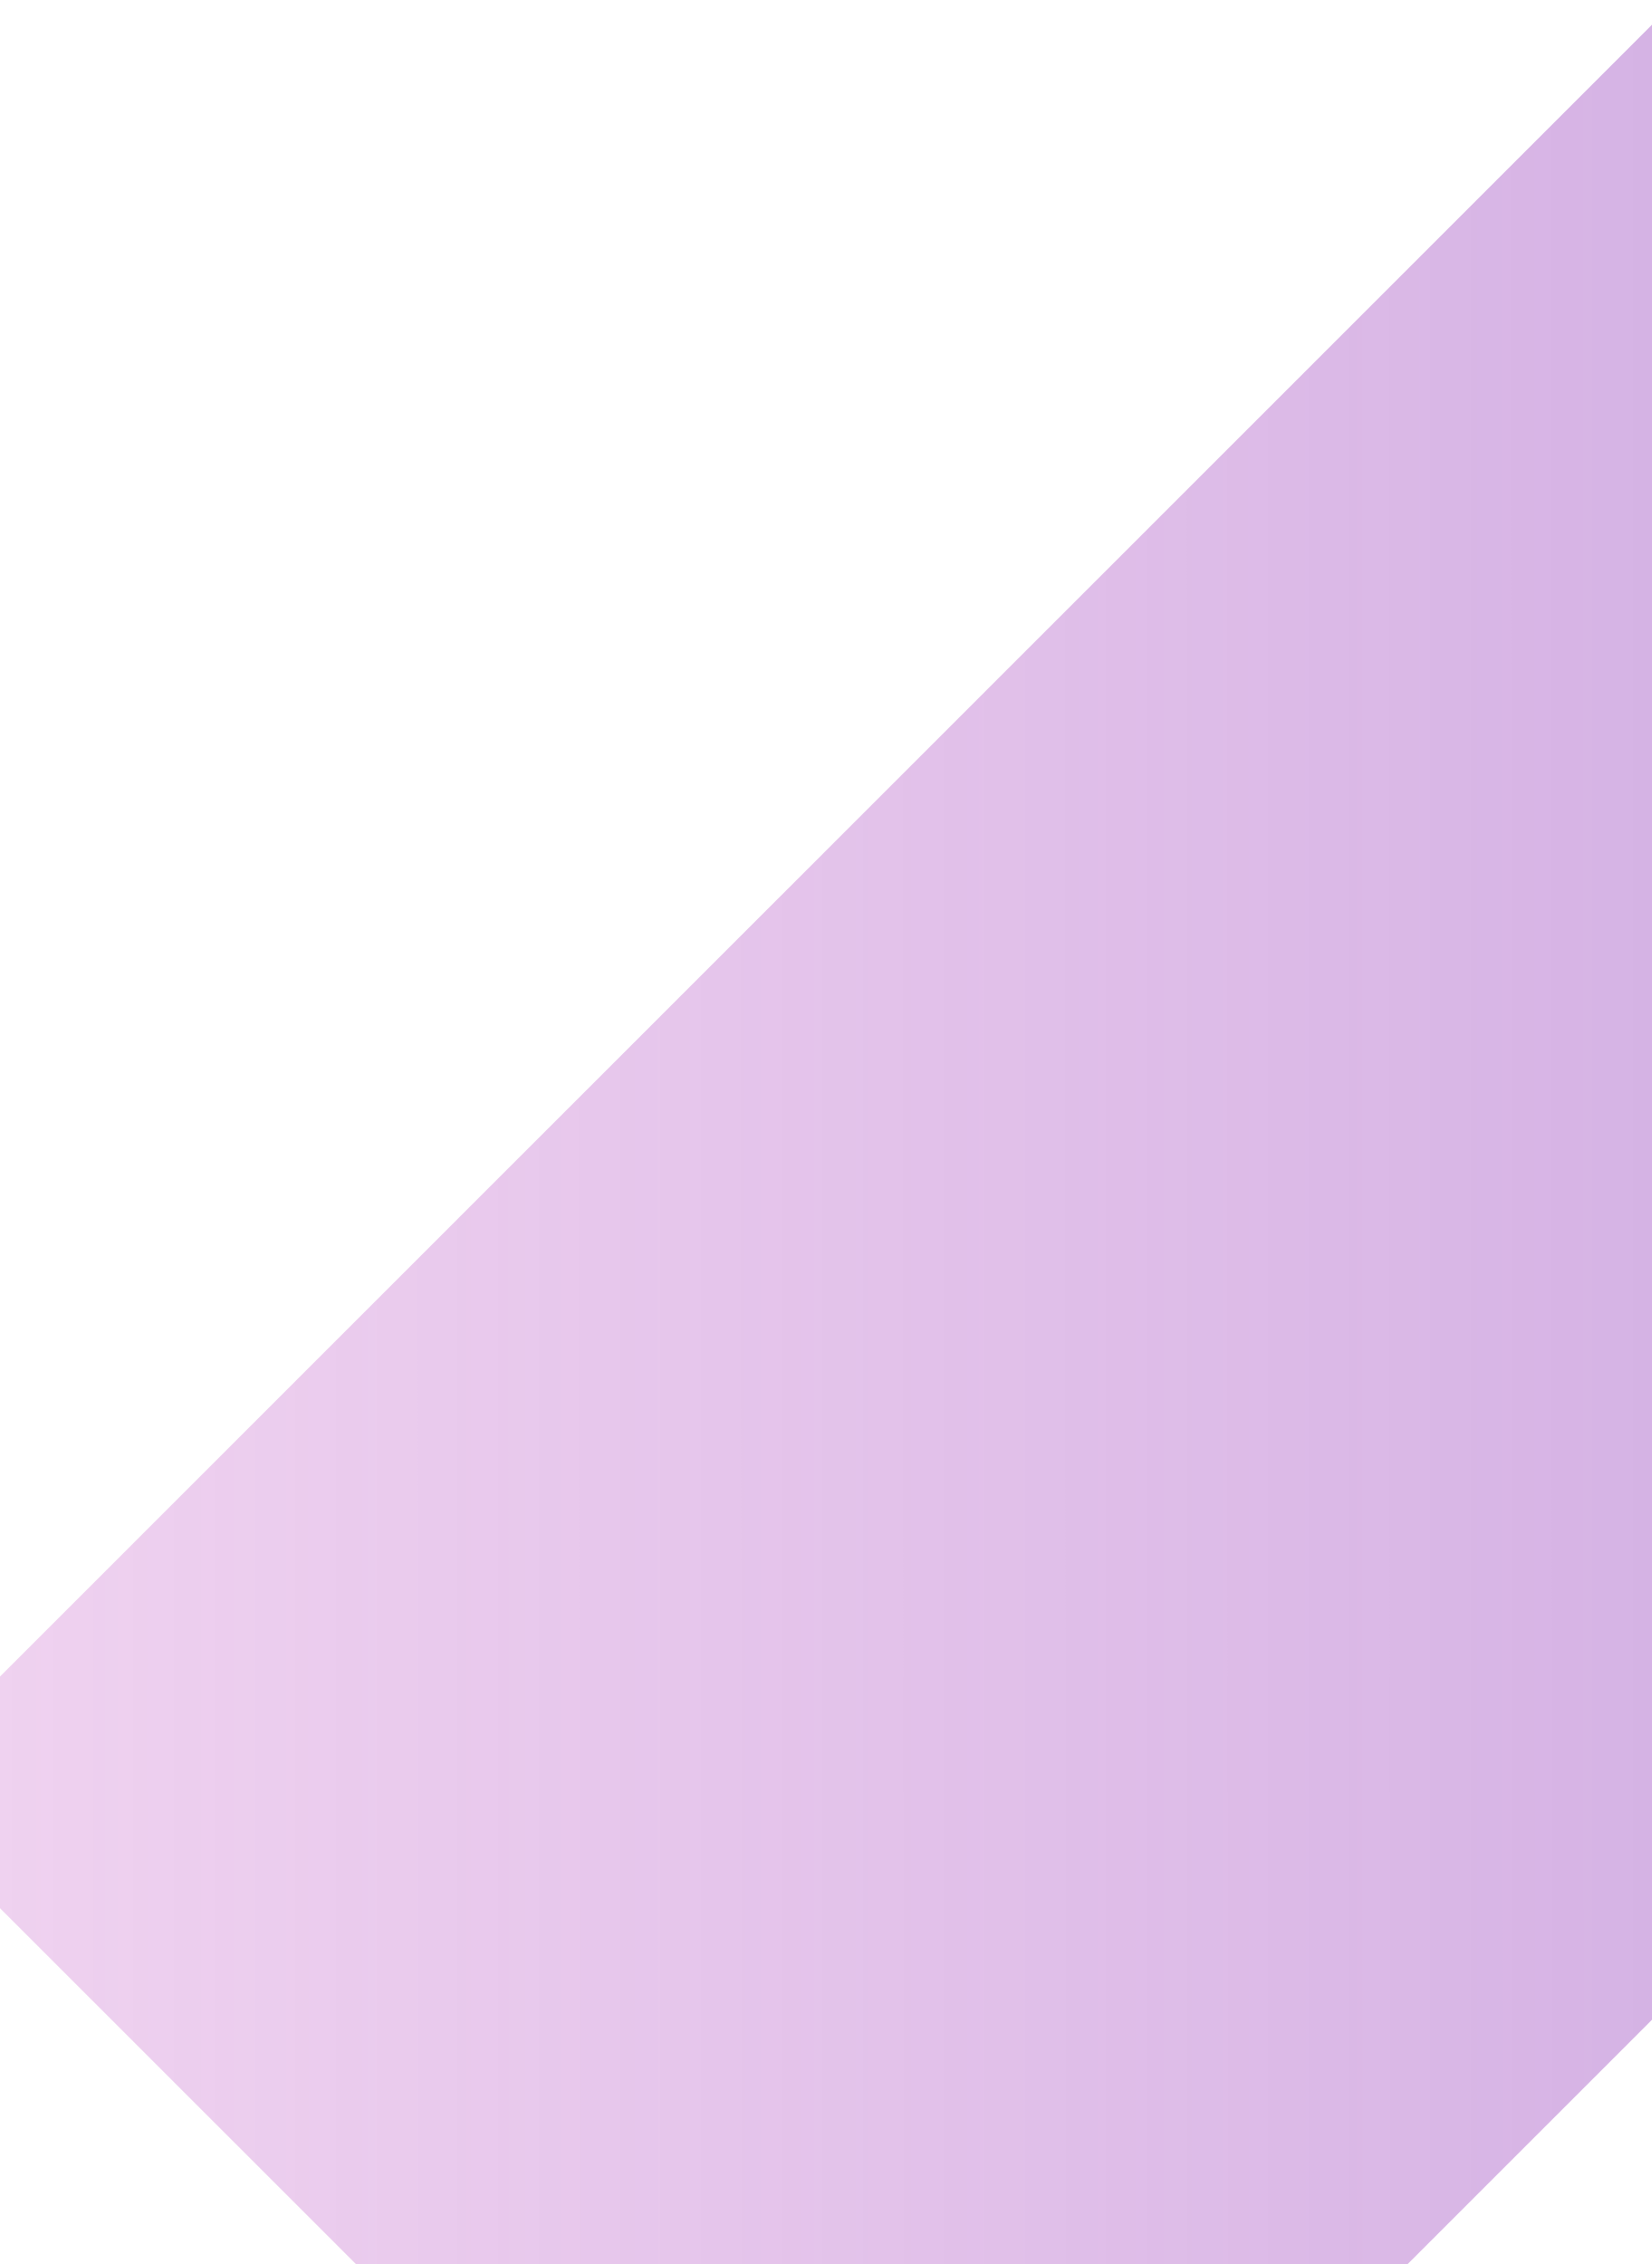
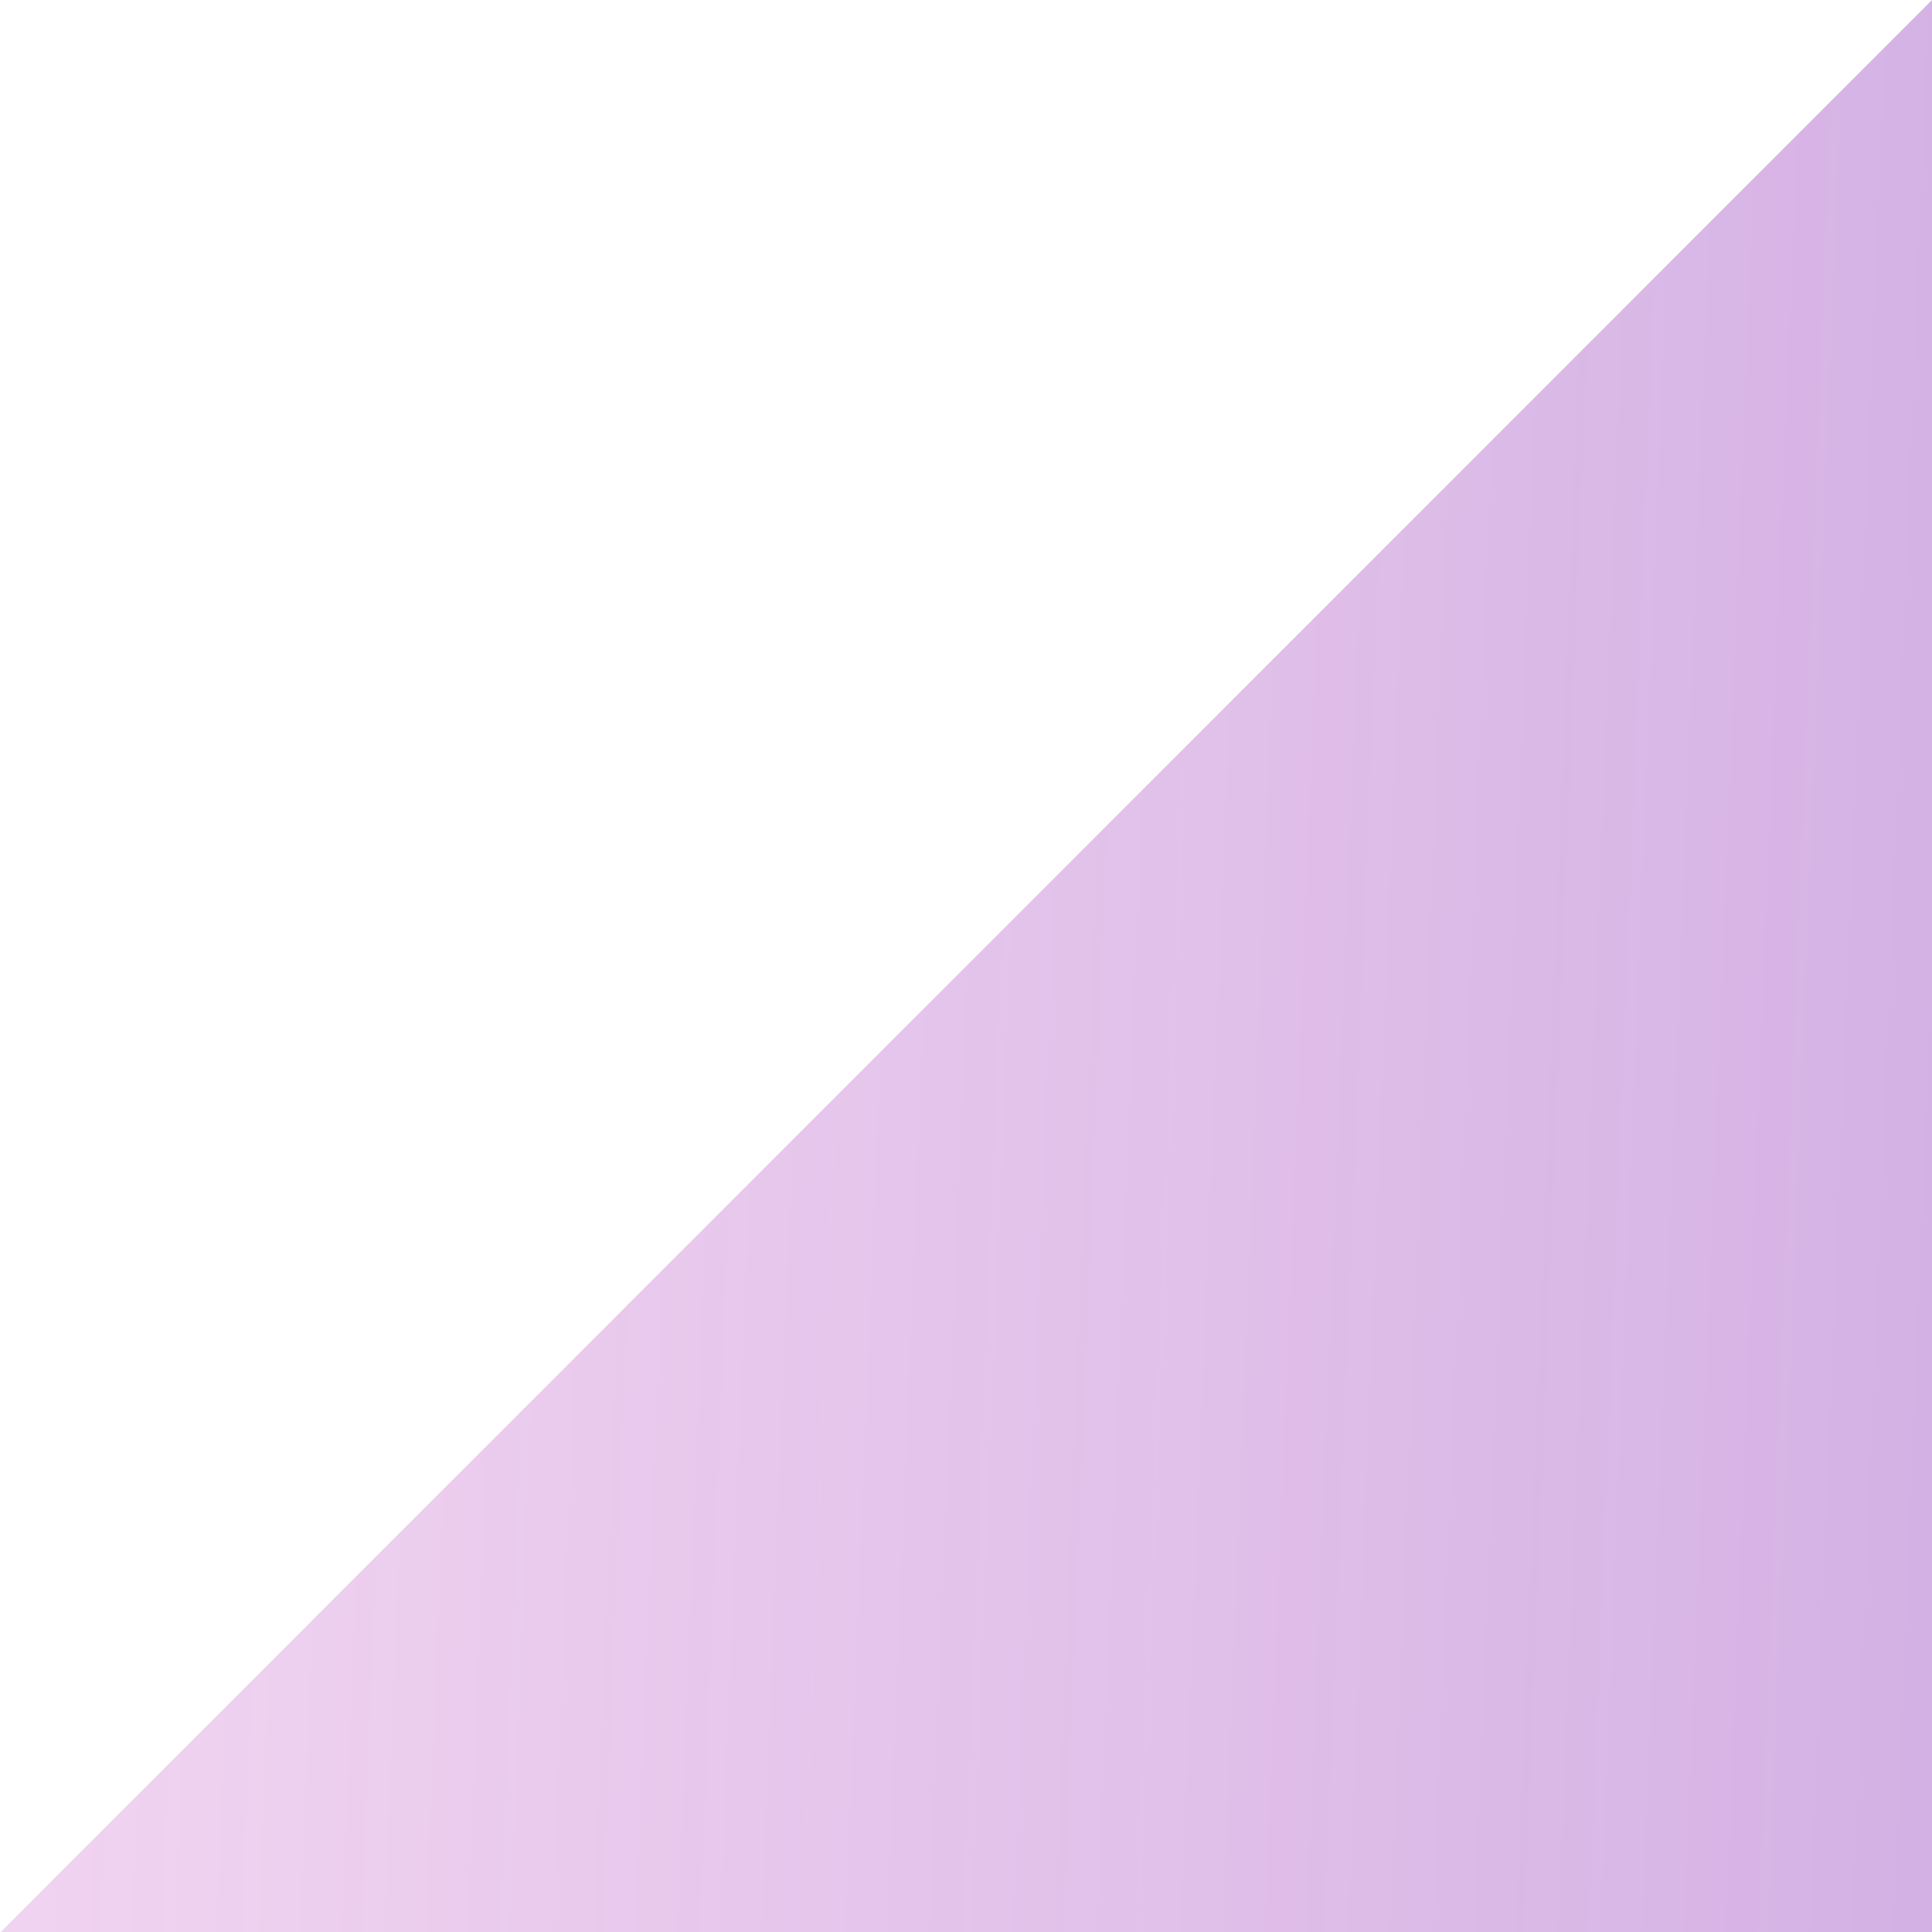
- <svg xmlns="http://www.w3.org/2000/svg" width="1440" height="1974" viewBox="0 0 1440 1974" fill="none">
-   <rect x="1461.77" width="1230" height="2210.09" transform="rotate(45 1461.77 0)" fill="url(#paint0_linear)" />
+ <svg xmlns="http://www.w3.org/2000/svg" width="1985" height="1985" viewBox="0 0 1985 1985" fill="none">
+   <mask id="mask0" mask-type="alpha" maskUnits="userSpaceOnUse" x="0" y="0" width="1985" height="1985">
+     <rect width="1985" height="1985" fill="#C4C4C4" />
+   </mask>
+   <g mask="url(#mask0)">
+     <rect x="1985" width="1441.78" height="2807.62" transform="rotate(44.9898 1985 0)" fill="url(#paint0_linear)" />
+   </g>
  <defs>
-     <linearGradient id="paint0_linear" x1="1461.77" y1="2210.09" x2="3181.53" y2="489.537" gradientUnits="userSpaceOnUse">
+     <linearGradient id="paint0_linear" x1="1985" y1="2807.62" x2="4162.75" y2="797.255" gradientUnits="userSpaceOnUse">
      <stop stop-color="#D789D7" stop-opacity="0.37" />
      <stop offset="1" stop-color="#9D65C9" stop-opacity="0.64" />
    </linearGradient>
  </defs>
</svg>
